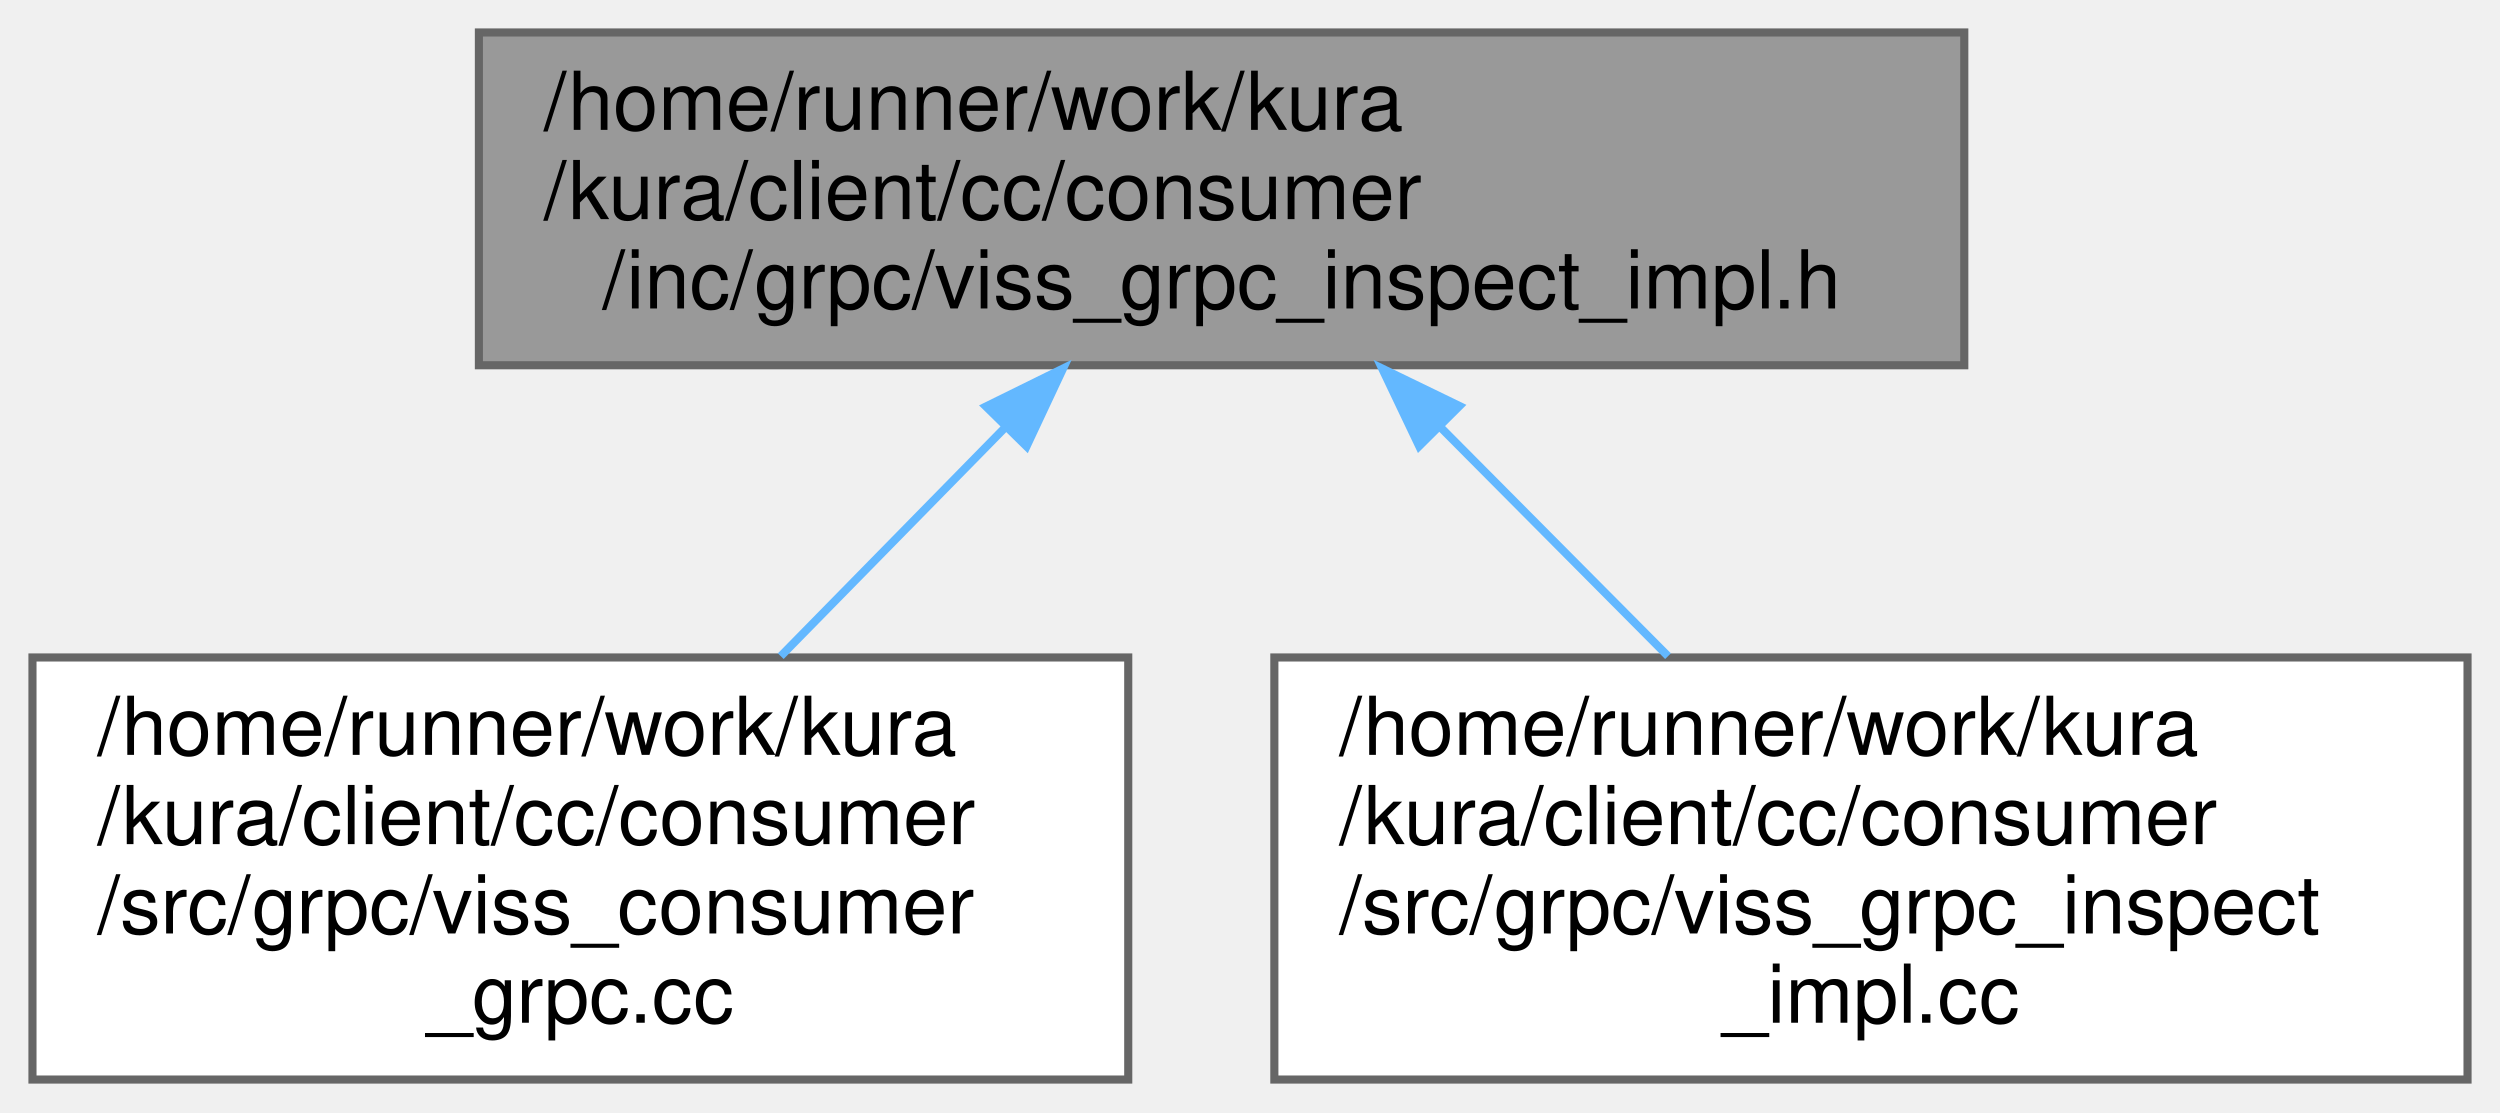
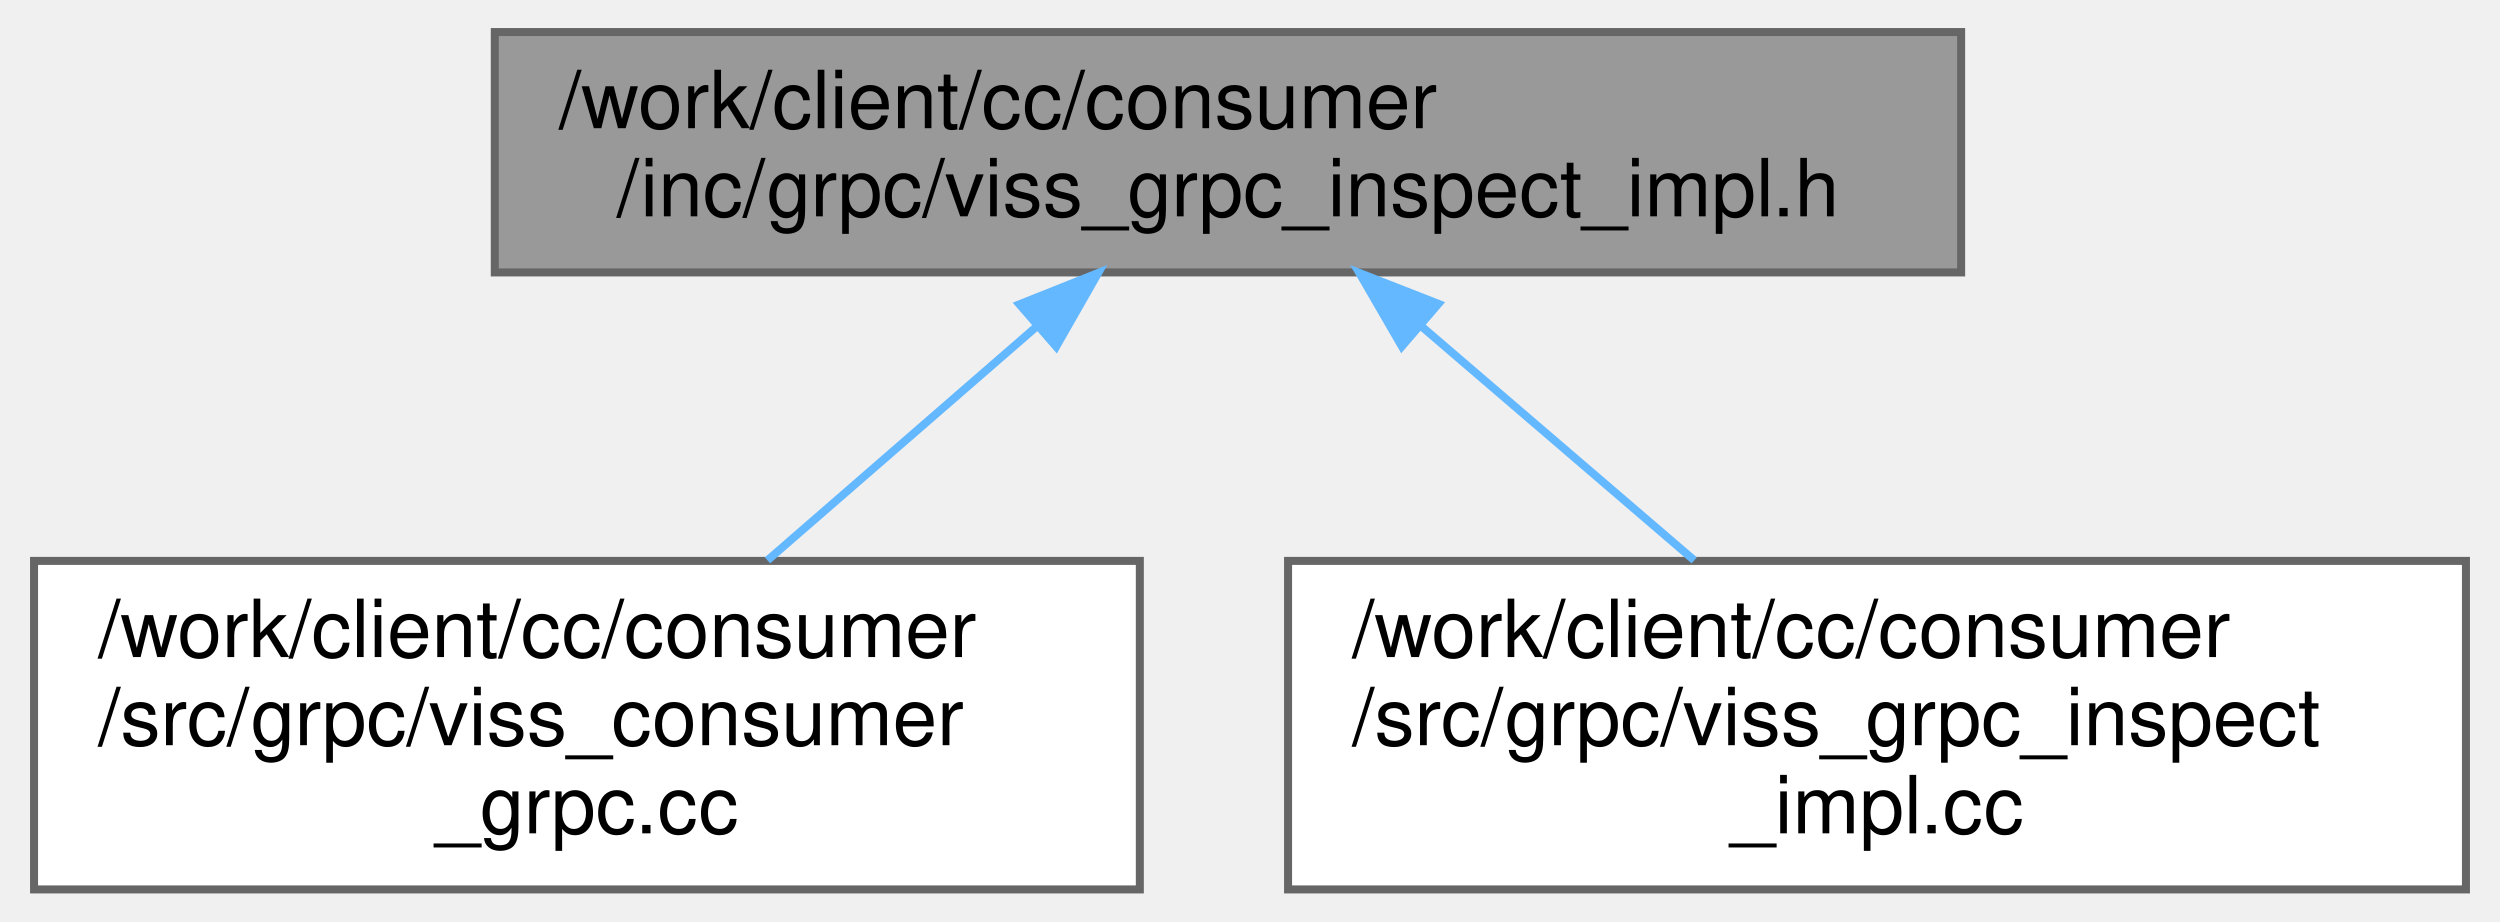
- <svg xmlns="http://www.w3.org/2000/svg" xmlns:xlink="http://www.w3.org/1999/xlink" width="308pt" height="137pt" viewBox="0.00 0.00 308.00 137.00">
-   <g id="graph0" class="graph" transform="scale(1 1) rotate(0) translate(4 133)">
+ <svg xmlns="http://www.w3.org/2000/svg" xmlns:xlink="http://www.w3.org/1999/xlink" width="312pt" height="115pt" viewBox="0.00 0.00 311.50 115.00">
+   <g id="graph0" class="graph" transform="scale(1 1) rotate(0) translate(4 111)">
    <g id="Node000001" class="node">
      <g id="a_Node000001">
        <a xlink:title=" ">
-           <polygon fill="#999999" stroke="#666666" points="238,-129 55,-129 55,-88 238,-88 238,-129" />
-           <text text-anchor="start" x="63" y="-117" font-family="Helvetica,sans-Serif" font-size="10.00">/home/runner/work/kura</text>
-           <text text-anchor="start" x="63" y="-106" font-family="Helvetica,sans-Serif" font-size="10.00">/kura/client/cc/consumer</text>
-           <text text-anchor="middle" x="146.5" y="-95" font-family="Helvetica,sans-Serif" font-size="10.00">/inc/grpc/viss_grpc_inspect_impl.h</text>
+           <polygon fill="#999999" stroke="#666666" points="240.5,-107 57.5,-107 57.5,-77 240.5,-77 240.5,-107" />
+           <text text-anchor="start" x="65.5" y="-95" font-family="Helvetica,sans-Serif" font-size="10.00">/work/client/cc/consumer</text>
+           <text text-anchor="middle" x="149" y="-84" font-family="Helvetica,sans-Serif" font-size="10.00">/inc/grpc/viss_grpc_inspect_impl.h</text>
        </a>
      </g>
    </g>
    <g id="Node000002" class="node">
      <g id="a_Node000002">
        <a xlink:href="viss__consumer__grpc_8cc.html" target="_top" xlink:title=" ">
-           <polygon fill="white" stroke="#666666" points="135,-52 0,-52 0,0 135,0 135,-52" />
-           <text text-anchor="start" x="8" y="-40" font-family="Helvetica,sans-Serif" font-size="10.00">/home/runner/work/kura</text>
-           <text text-anchor="start" x="8" y="-29" font-family="Helvetica,sans-Serif" font-size="10.00">/kura/client/cc/consumer</text>
+           <polygon fill="white" stroke="#666666" points="138,-41 0,-41 0,0 138,0 138,-41" />
+           <text text-anchor="start" x="8" y="-29" font-family="Helvetica,sans-Serif" font-size="10.00">/work/client/cc/consumer</text>
          <text text-anchor="start" x="8" y="-18" font-family="Helvetica,sans-Serif" font-size="10.00">/src/grpc/viss_consumer</text>
-           <text text-anchor="middle" x="67.5" y="-7" font-family="Helvetica,sans-Serif" font-size="10.00">_grpc.cc</text>
+           <text text-anchor="middle" x="69" y="-7" font-family="Helvetica,sans-Serif" font-size="10.00">_grpc.cc</text>
        </a>
      </g>
    </g>
    <g id="edge1_Node000001_Node000002" class="edge">
      <g id="a_edge1_Node000001_Node000002">
        <a xlink:title=" ">
-           <path fill="none" stroke="#63b8ff" d="M119.75,-80.25C110.83,-71.16 100.94,-61.08 92.19,-52.16" />
-           <polygon fill="#63b8ff" stroke="#63b8ff" points="117.47,-82.92 126.97,-87.6 122.47,-78.01 117.47,-82.92" />
+           <path fill="none" stroke="#63b8ff" d="M125.1,-70.23C114.46,-60.99 102,-50.17 91.53,-41.07" />
+           <polygon fill="#63b8ff" stroke="#63b8ff" points="122.97,-73.02 132.81,-76.94 127.56,-67.74 122.97,-73.02" />
        </a>
      </g>
    </g>
    <g id="Node000003" class="node">
      <g id="a_Node000003">
        <a xlink:href="viss__grpc__inspect__impl_8cc.html" target="_top" xlink:title=" ">
-           <polygon fill="white" stroke="#666666" points="300,-52 153,-52 153,0 300,0 300,-52" />
-           <text text-anchor="start" x="161" y="-40" font-family="Helvetica,sans-Serif" font-size="10.00">/home/runner/work/kura</text>
-           <text text-anchor="start" x="161" y="-29" font-family="Helvetica,sans-Serif" font-size="10.00">/kura/client/cc/consumer</text>
-           <text text-anchor="start" x="161" y="-18" font-family="Helvetica,sans-Serif" font-size="10.00">/src/grpc/viss_grpc_inspect</text>
-           <text text-anchor="middle" x="226.5" y="-7" font-family="Helvetica,sans-Serif" font-size="10.00">_impl.cc</text>
+           <polygon fill="white" stroke="#666666" points="303.5,-41 156.5,-41 156.5,0 303.5,0 303.5,-41" />
+           <text text-anchor="start" x="164.5" y="-29" font-family="Helvetica,sans-Serif" font-size="10.00">/work/client/cc/consumer</text>
+           <text text-anchor="start" x="164.5" y="-18" font-family="Helvetica,sans-Serif" font-size="10.00">/src/grpc/viss_grpc_inspect</text>
+           <text text-anchor="middle" x="230" y="-7" font-family="Helvetica,sans-Serif" font-size="10.00">_impl.cc</text>
        </a>
      </g>
    </g>
    <g id="edge2_Node000001_Node000003" class="edge">
      <g id="a_edge2_Node000001_Node000003">
        <a xlink:title=" ">
-           <path fill="none" stroke="#63b8ff" d="M173.58,-80.25C182.62,-71.16 192.63,-61.08 201.5,-52.16" />
-           <polygon fill="#63b8ff" stroke="#63b8ff" points="170.84,-78.04 166.28,-87.6 175.81,-82.98 170.84,-78.04" />
+           <path fill="none" stroke="#63b8ff" d="M173.2,-70.23C183.97,-60.99 196.59,-50.17 207.19,-41.07" />
+           <polygon fill="#63b8ff" stroke="#63b8ff" points="170.7,-67.77 165.39,-76.94 175.26,-73.08 170.7,-67.77" />
        </a>
      </g>
    </g>
  </g>
</svg>
